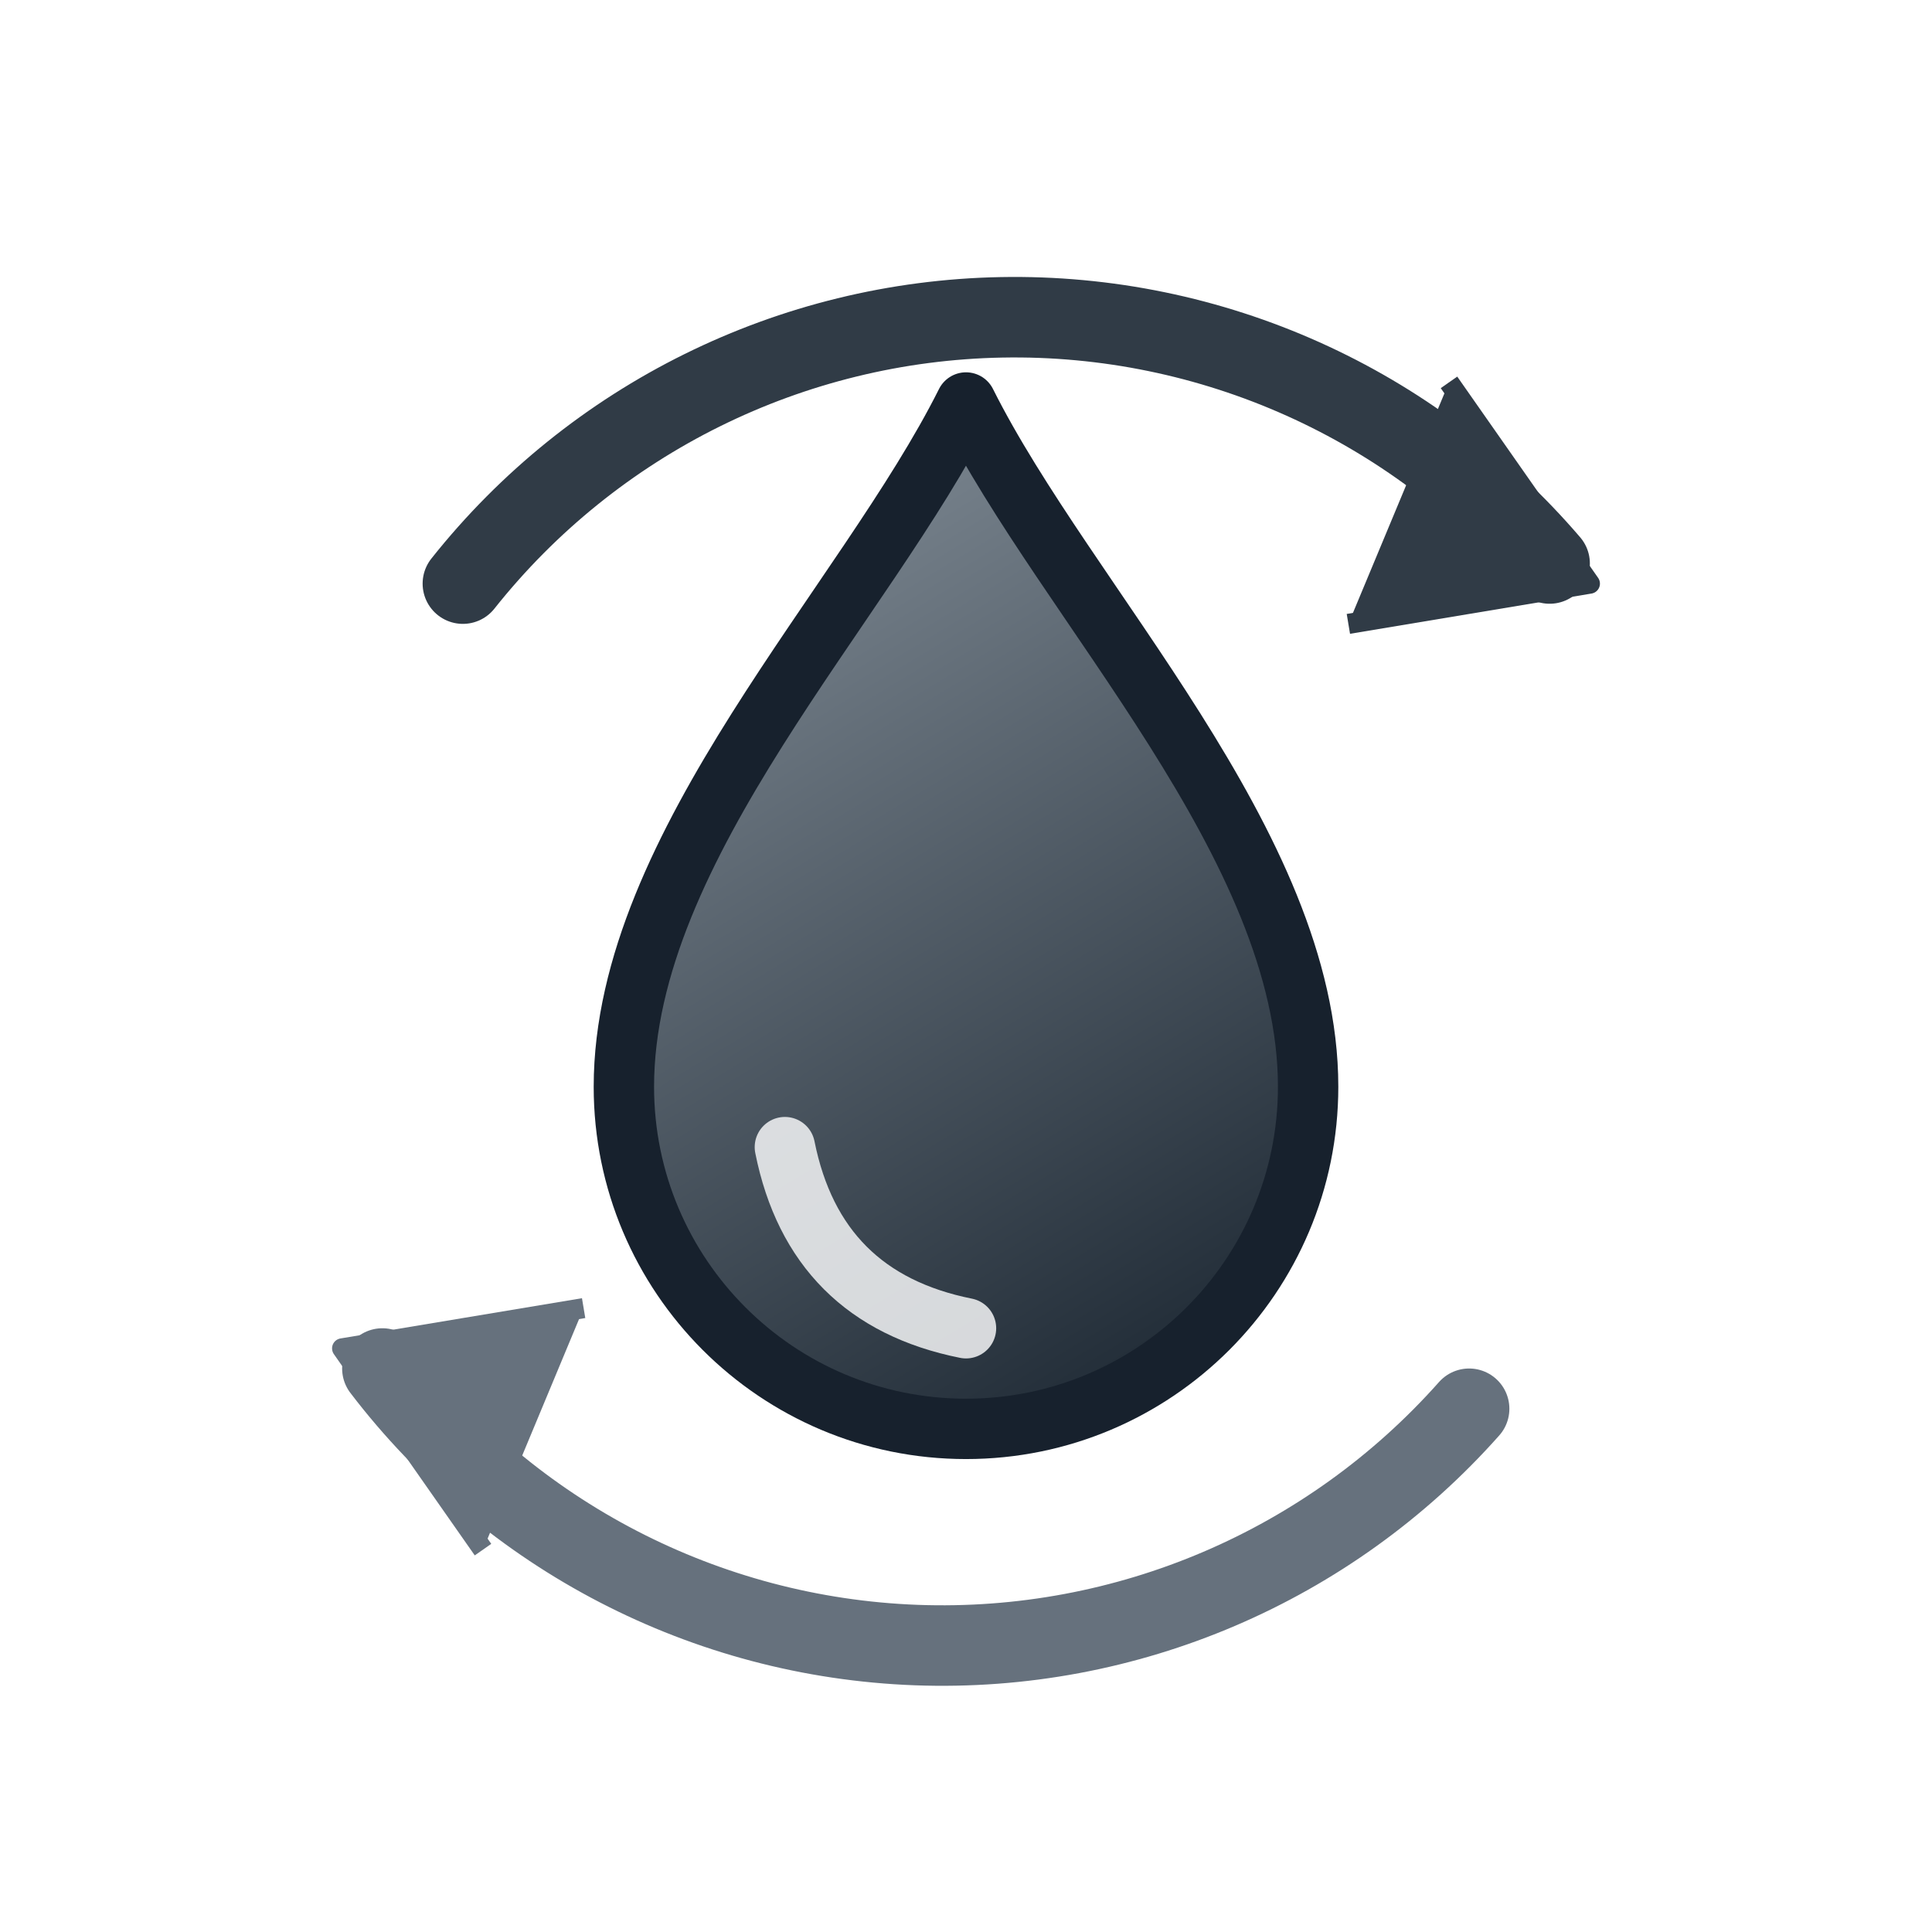
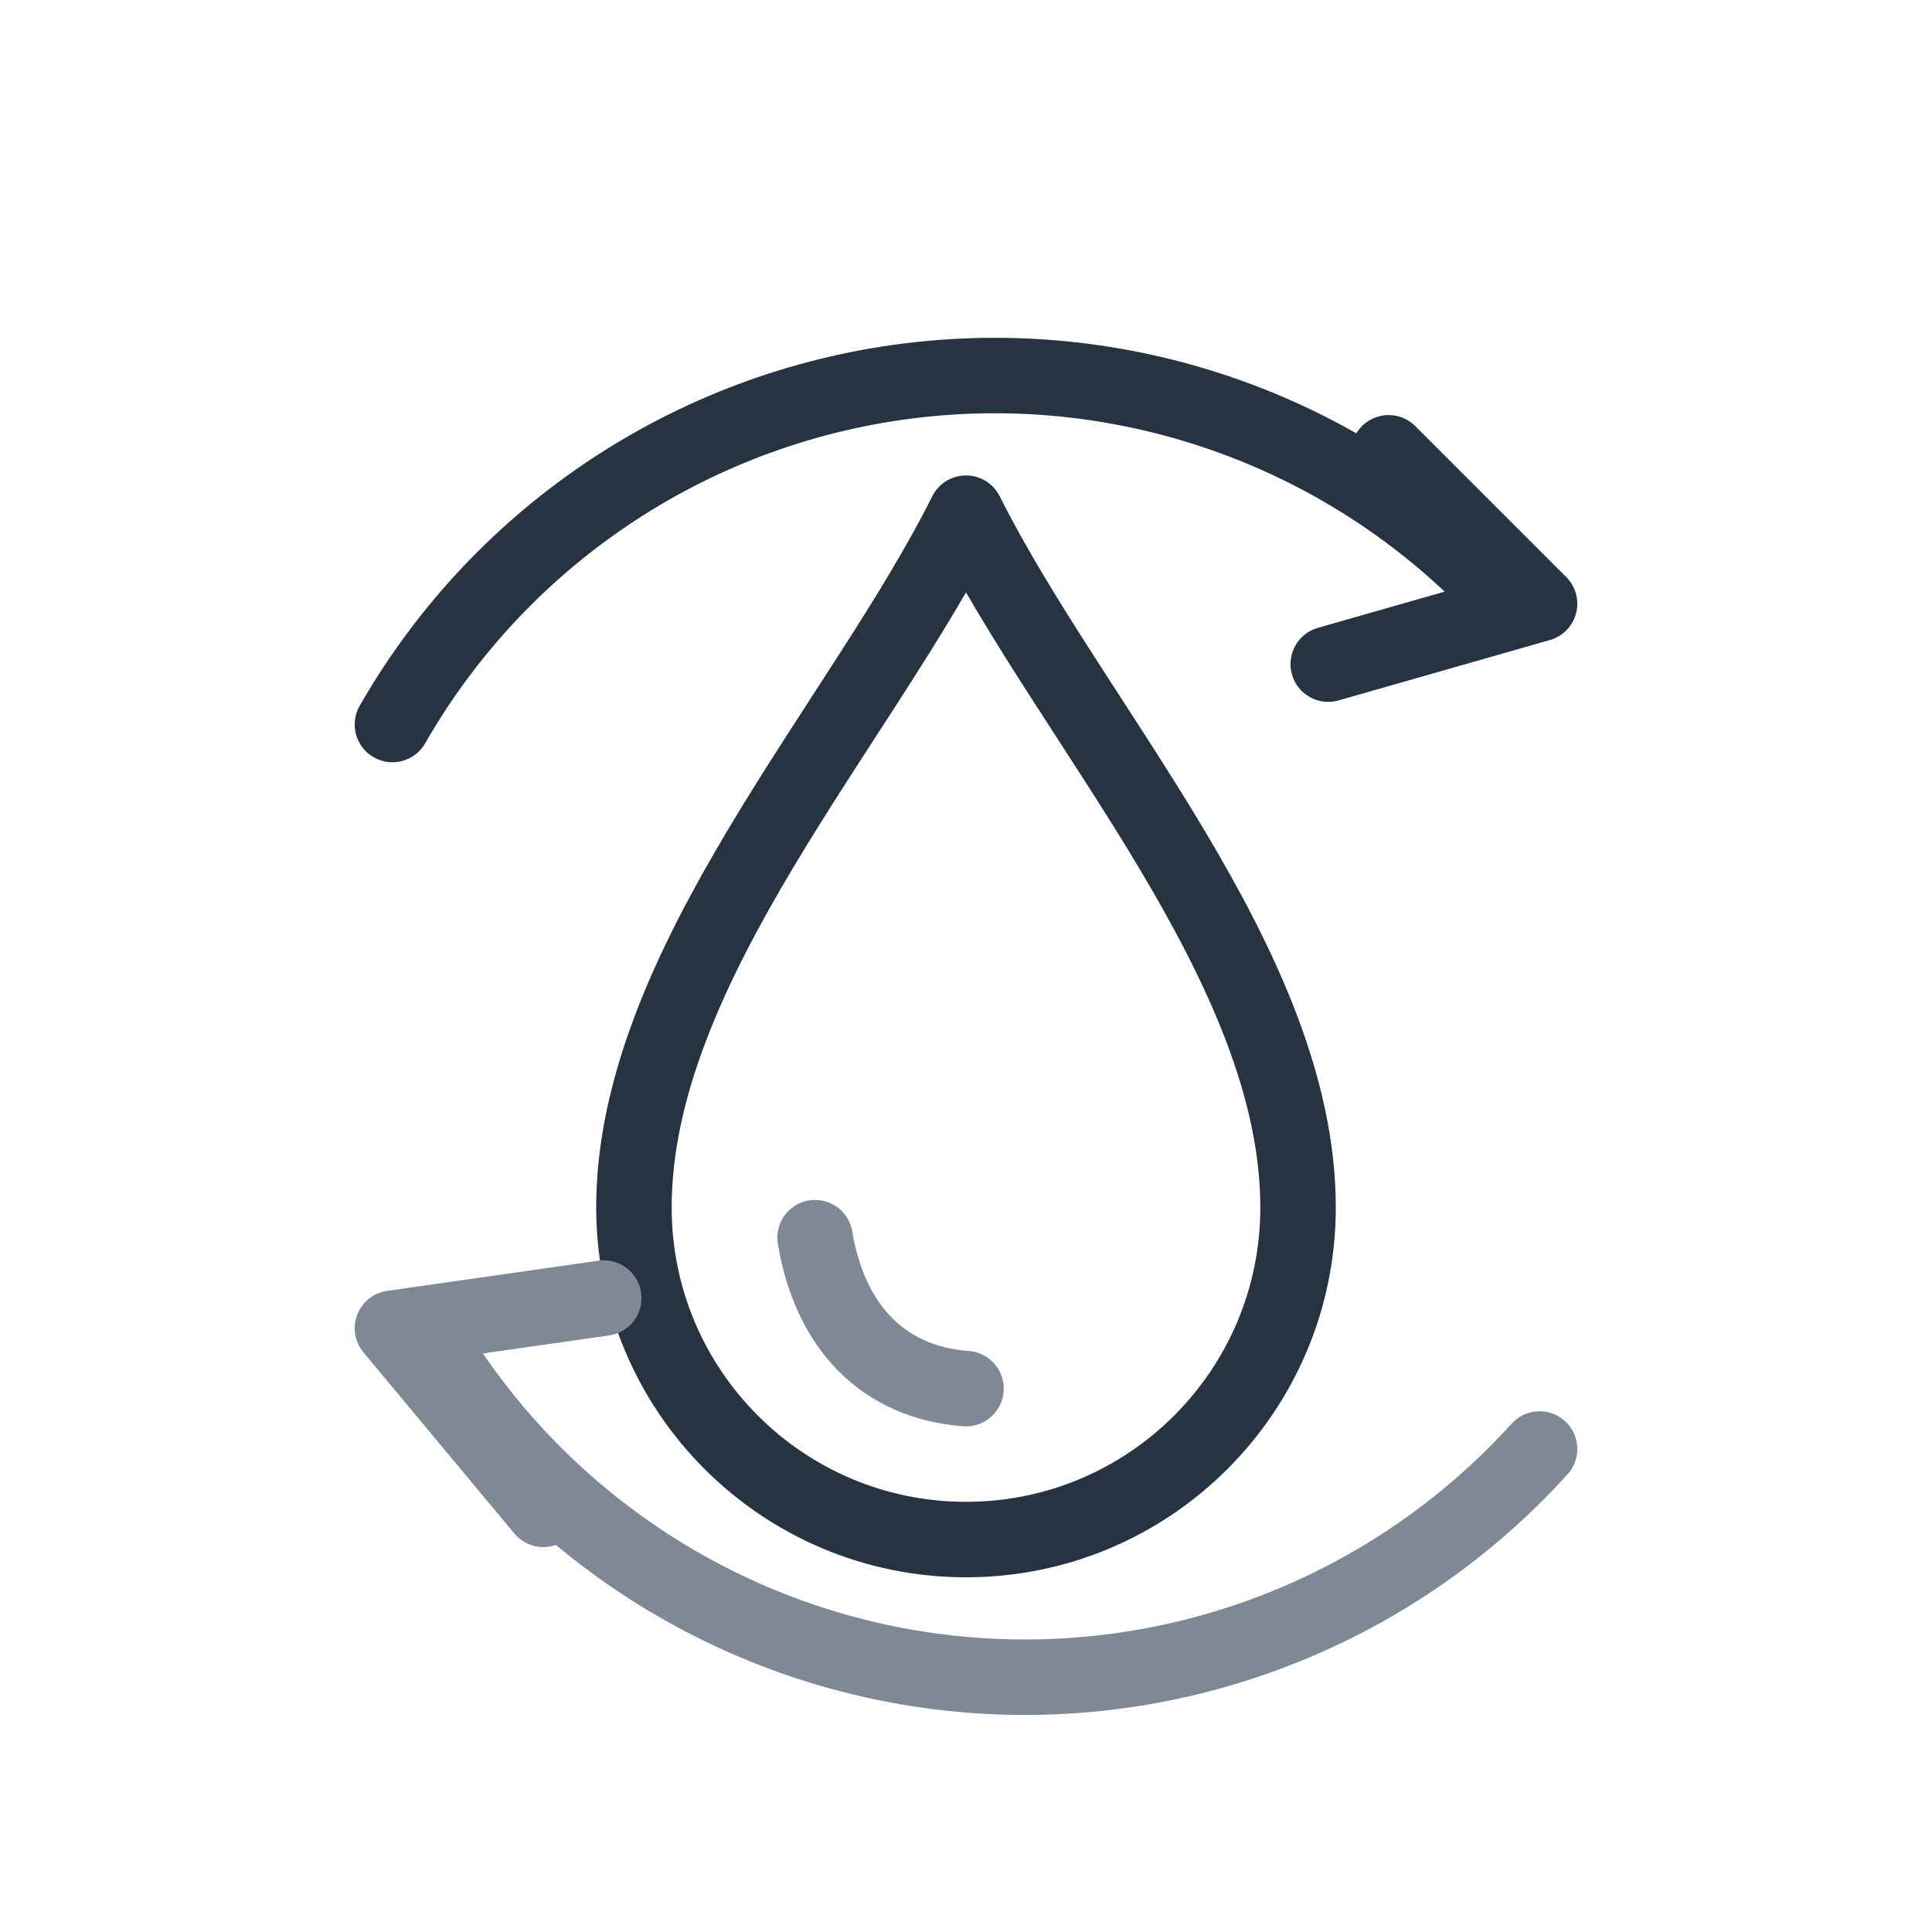
- <svg xmlns="http://www.w3.org/2000/svg" viewBox="0 0 96 96" fill="none">
-   <defs>
-     <linearGradient id="drop-tone" x1="35" y1="27" x2="61" y2="70" gradientUnits="userSpaceOnUse">
-       <stop stop-color="#7A858F" />
-       <stop offset="1" stop-color="#1B2631" />
-     </linearGradient>
-   </defs>
-   <path d="M48 20C43 30 31 42 31 54a17 17 0 0 0 34 0c0-12-12-24-17-34Z" fill="url(#drop-tone)" stroke="#17212D" stroke-width="3" stroke-linejoin="round" />
-   <path d="M39 57c1 5 4 8 9 9" stroke="#F4F6F7" stroke-width="3" stroke-linecap="round" opacity=".85" />
-   <path d="M23 29A35 35 0 0 1 77 28" stroke="#303B46" stroke-width="4" stroke-linecap="round" />
-   <path d="m72 19 7 10-12 2" fill="#303B46" stroke="#303B46" stroke-linejoin="round" />
-   <path d="M73 70A35 35 0 0 1 19 68" stroke="#66717D" stroke-width="4" stroke-linecap="round" />
-   <path d="m24 77-7-10 12-2" fill="#66717D" stroke="#66717D" stroke-linejoin="round" />
+ <svg xmlns="http://www.w3.org/2000/svg" viewBox="0 0 64 64" fill="none">
+   <g stroke="#263442" stroke-width="2.5" stroke-linecap="round" stroke-linejoin="round">
+     <path d="M32 17c-3.5 7-11 15-11 23a11 11 0 0 0 22 0c0-8-7.5-16-11-23Z" />
+     <path d="M27 41c.5 3 2.3 4.8 5 5" stroke="#7E8995" />
+     <path d="M13 24A23 23 0 0 1 50 20" />
+     <path d="m46 15 5 5-7 2" />
+     <path d="M51 48a23 23 0 0 1-37-4" stroke="#7E8995" />
+     <path d="m18 50-5-6 7-1" stroke="#7E8995" />
+   </g>
</svg>
